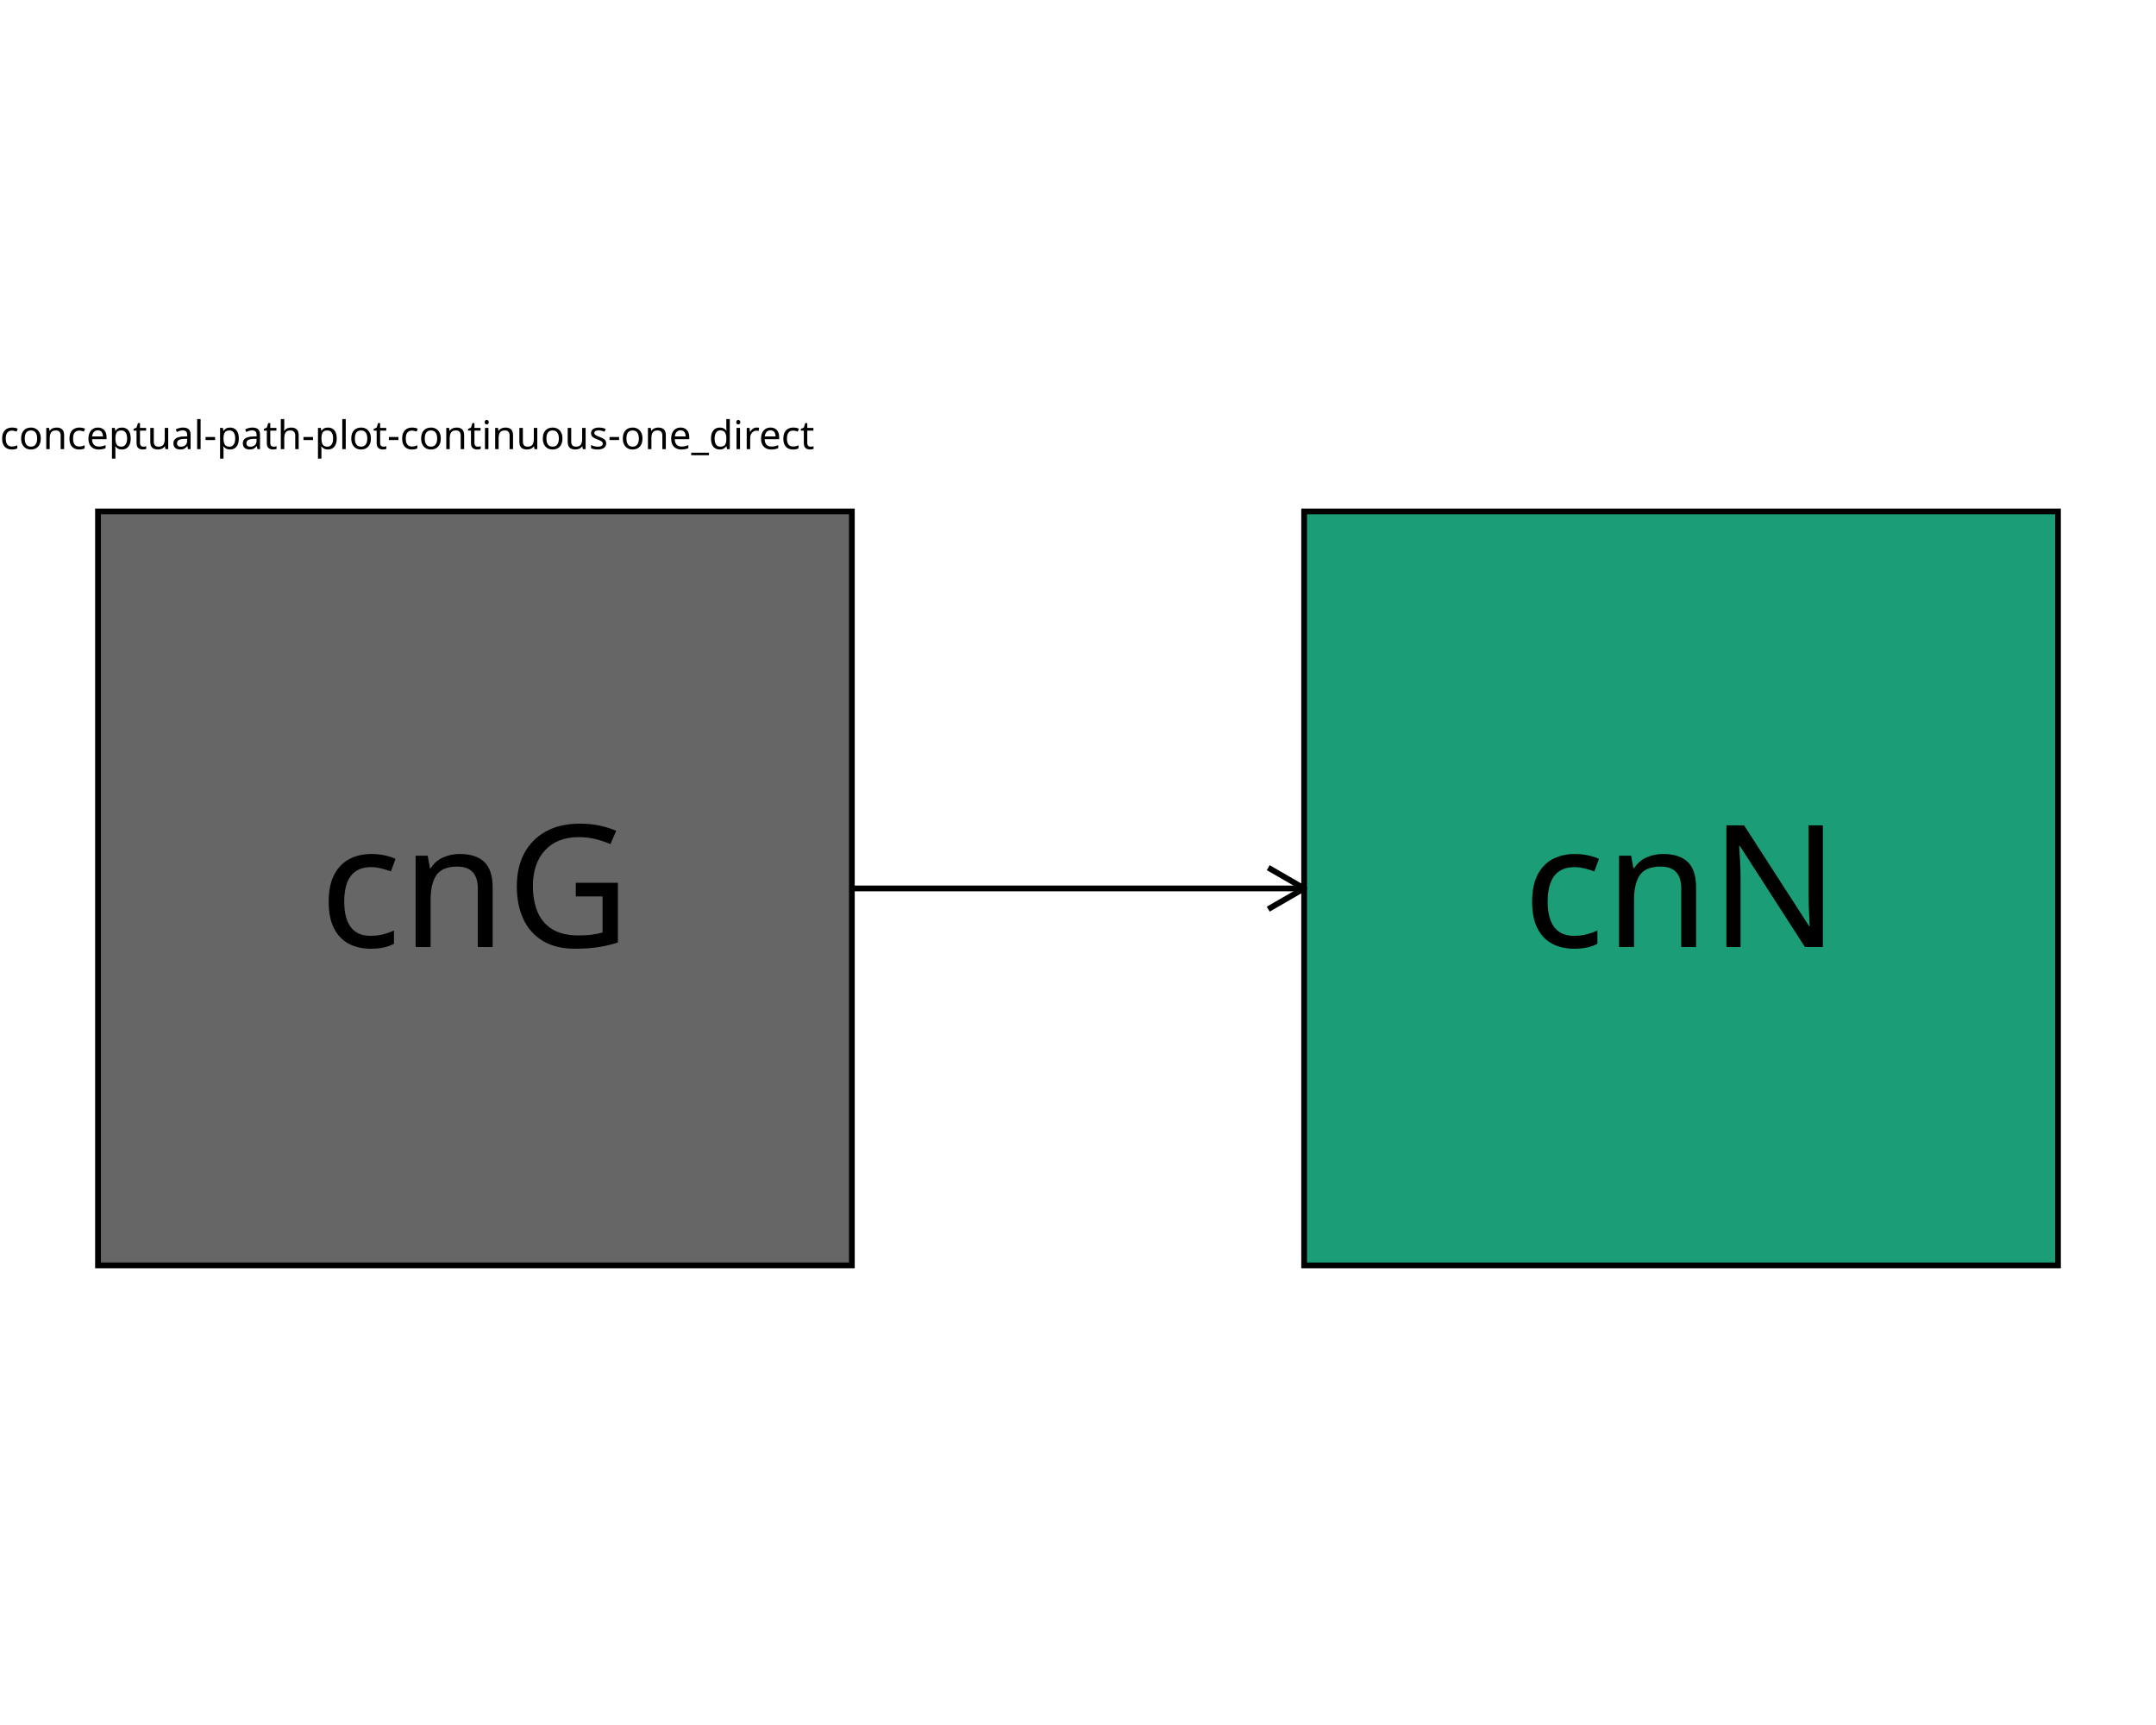
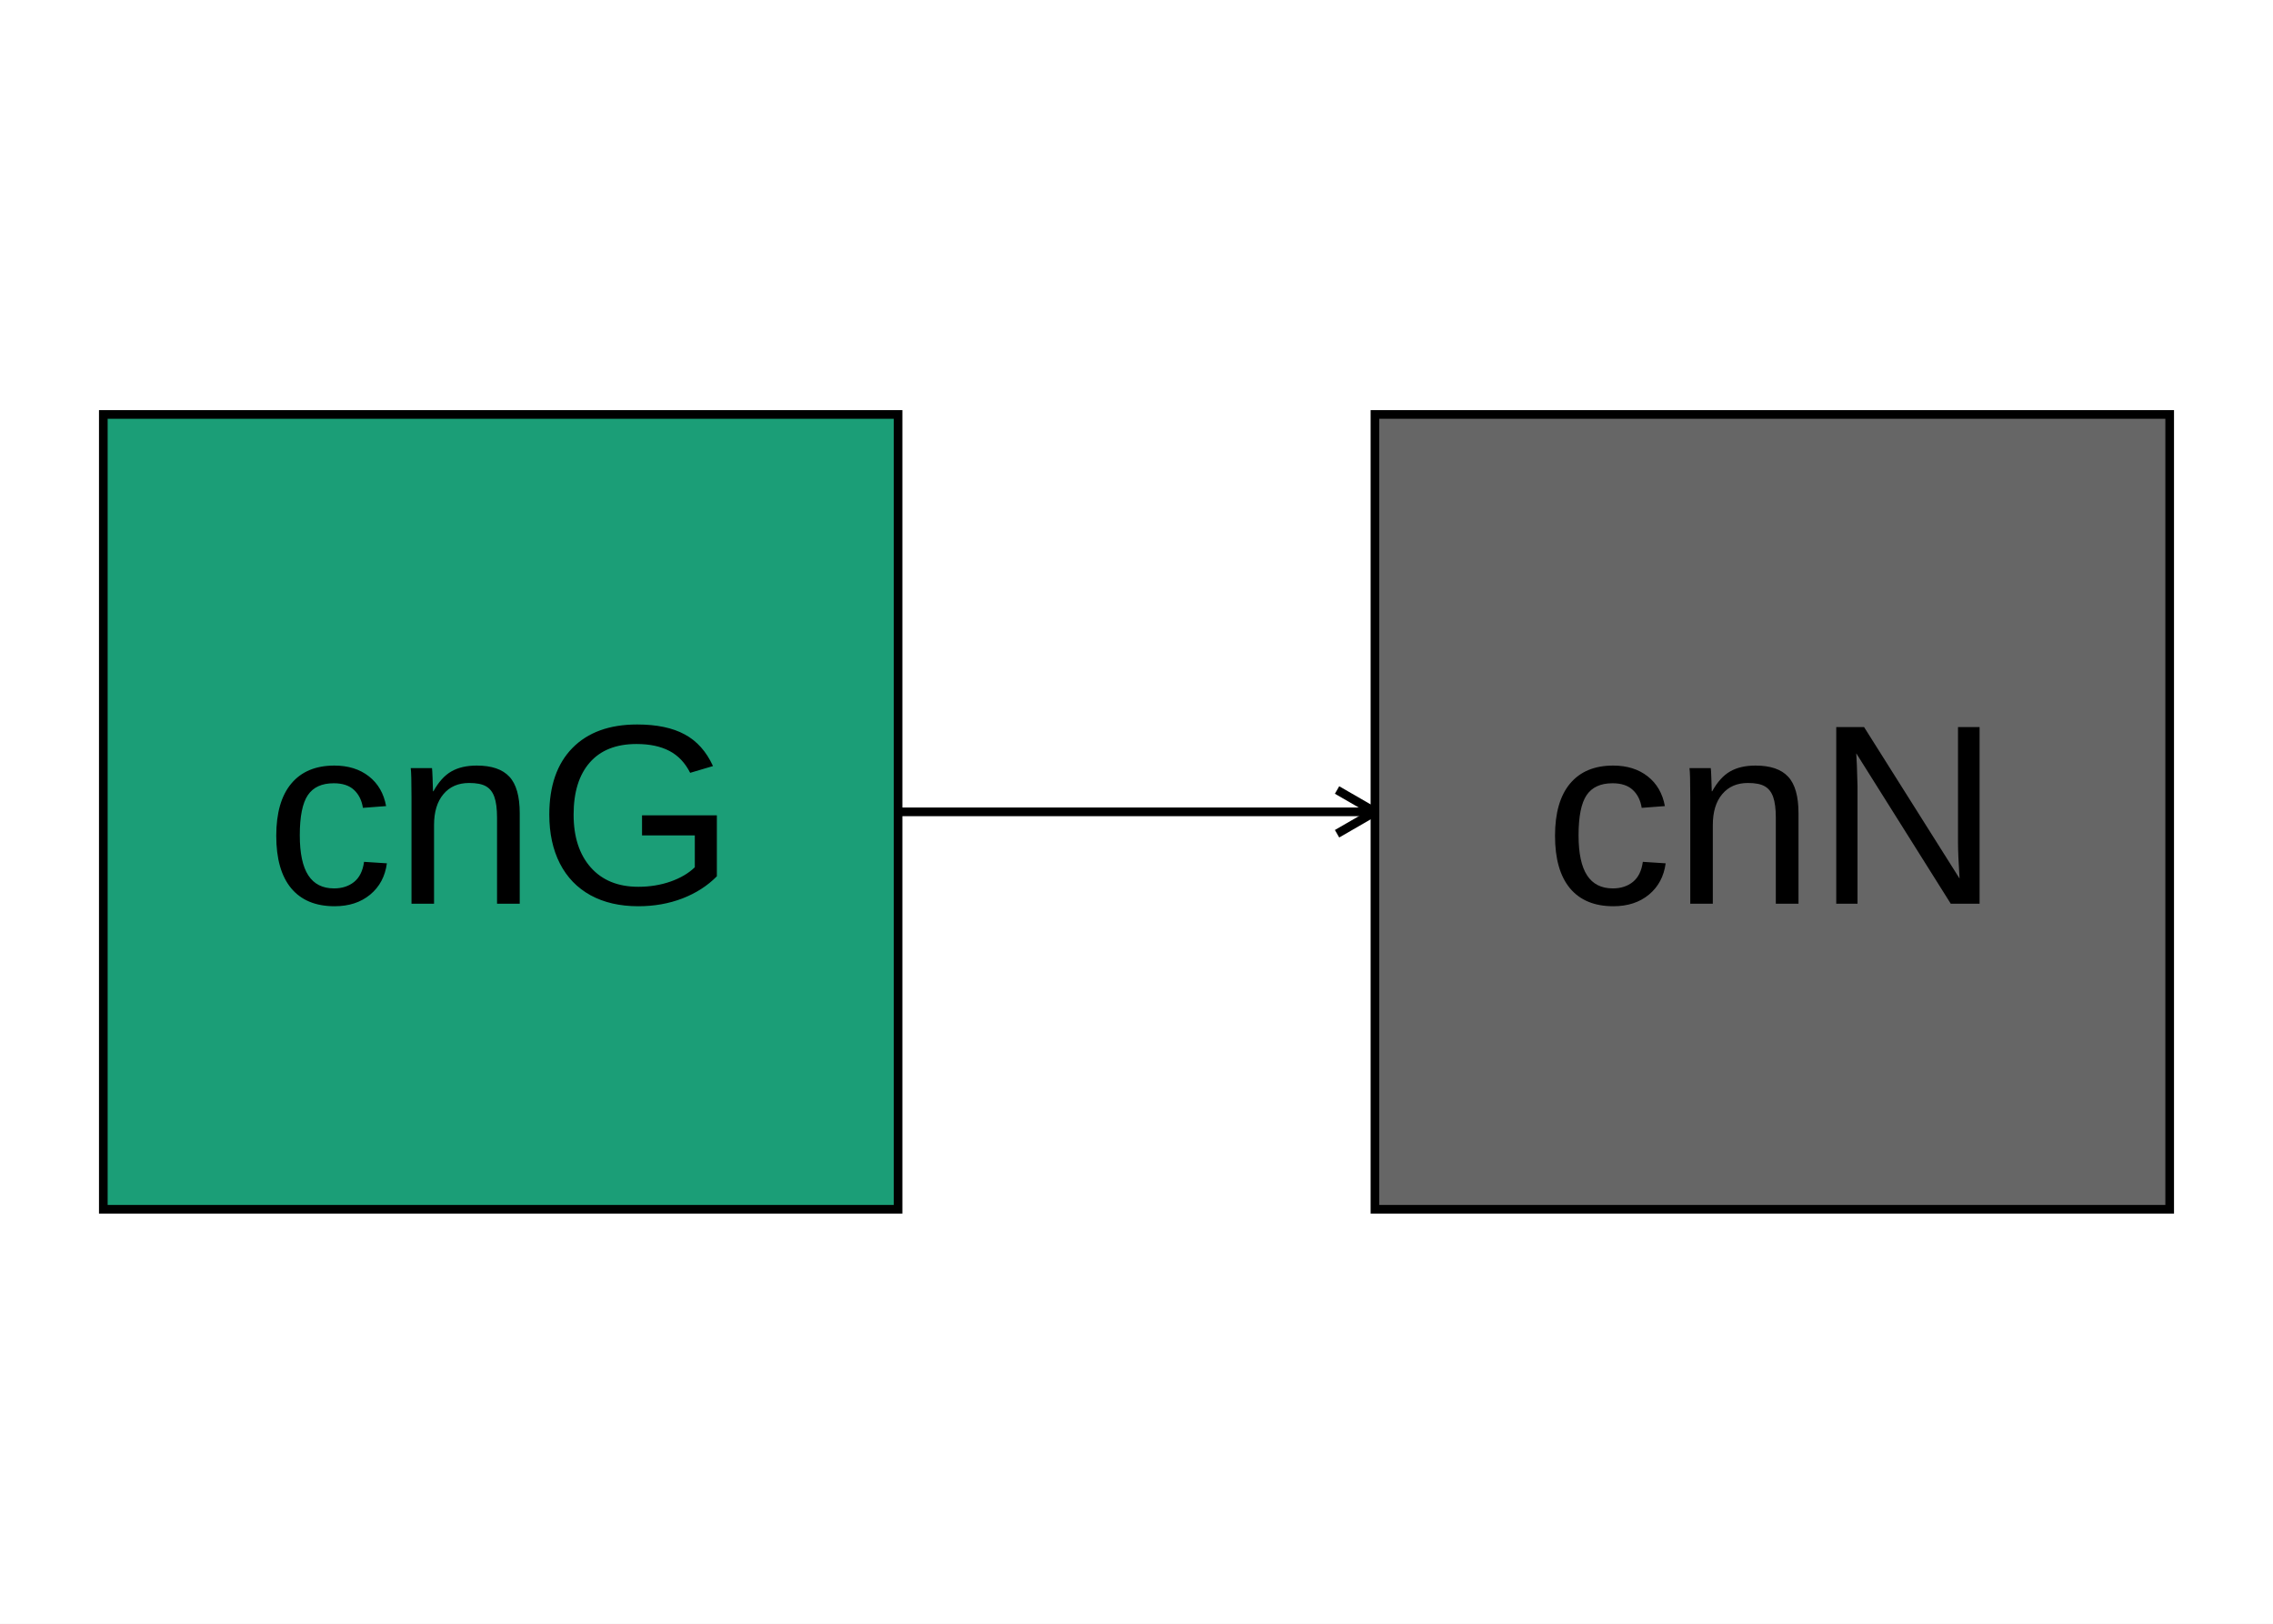
- <svg xmlns="http://www.w3.org/2000/svg" class="svglite" data-engine-version="2.0" width="720.00pt" height="576.00pt" viewBox="0 0 720.00 576.00">
-   <defs>
-     <style type="text/css">
+ <svg xmlns="http://www.w3.org/2000/svg" width="504.00pt" height="360.00pt" viewBox="0 0 504.00 360.00">
+   <g class="svglite">
+     <defs>
+       <style type="text/css">
    .svglite line, .svglite polyline, .svglite polygon, .svglite path, .svglite rect, .svglite circle {
      fill: none;
      stroke: #000000;
      stroke-linecap: round;
      stroke-linejoin: round;
      stroke-miterlimit: 10.00;
    }
+     .svglite text {
+       white-space: pre;
+     }
+     .svglite g.glyphgroup path {
+       fill: inherit;
+       stroke: none;
+     }
  </style>
-   </defs>
-   <rect width="100%" height="100%" style="stroke: none; fill: #FFFFFF;" />
-   <defs>
-     <clipPath id="cpMC4wMHw3MjAuMDB8MC4wMHw1NzYuMDA=">
-       <rect x="0.00" y="0.00" width="720.00" height="576.00" />
-     </clipPath>
-   </defs>
-   <g clip-path="url(#cpMC4wMHw3MjAuMDB8MC4wMHw1NzYuMDA=)">
+     </defs>
+     <rect width="100%" height="100%" style="stroke: none; fill: #FFFFFF;" />
+     <defs>
+       <clipPath id="cpMC4wMHw1MDQuMDB8MC4wMHwzNjAuMDA=">
+         <rect x="0.00" y="0.00" width="504.00" height="360.00" />
+       </clipPath>
+     </defs>
+     <g clip-path="url(#cpMC4wMHw1MDQuMDB8MC4wMHwzNjAuMDA=)">
</g>
-   <defs>
-     <clipPath id="cpMC4wMHw3MjAuMDB8MTQwLjg5fDQzNS4xMQ==">
-       <rect x="0.00" y="140.89" width="720.00" height="294.23" />
-     </clipPath>
-   </defs>
-   <g clip-path="url(#cpMC4wMHw3MjAuMDB8MTQwLjg5fDQzNS4xMQ==)">
-     <rect x="0.00" y="140.89" width="720.00" height="294.23" style="stroke-width: 10.67; stroke: none;" />
-   </g>
-   <g clip-path="url(#cpMC4wMHw3MjAuMDB8MC4wMHw1NzYuMDA=)">
+     <defs>
+       <clipPath id="cpMC4wMHw1MDQuMDB8ODMuMDh8Mjc2Ljky">
+         <rect x="0.00" y="83.08" width="504.00" height="193.85" />
+       </clipPath>
+     </defs>
+     <g clip-path="url(#cpMC4wMHw1MDQuMDB8ODMuMDh8Mjc2Ljky)">
+       <rect x="0.00" y="83.08" width="504.00" height="193.85" style="stroke-width: 10.67; stroke: none;" />
+     </g>
+     <g clip-path="url(#cpMC4wMHw1MDQuMDB8MC4wMHwzNjAuMDA=)">
</g>
-   <defs>
-     <clipPath id="cpMC4wMHw3MjAuMDB8MTU4LjE5fDQzNS4xMQ==">
-       <rect x="0.00" y="158.19" width="720.00" height="276.92" />
-     </clipPath>
-   </defs>
-   <g clip-path="url(#cpMC4wMHw3MjAuMDB8MTU4LjE5fDQzNS4xMQ==)">
-     <rect x="0.00" y="158.19" width="720.00" height="276.92" style="stroke-width: 10.67; stroke: none;" />
-     <rect x="32.73" y="170.78" width="251.75" height="251.75" style="stroke-width: 1.92; stroke-linecap: butt; stroke-linejoin: miter; fill: #666666;" />
-     <rect x="435.52" y="170.78" width="251.75" height="251.75" style="stroke-width: 1.92; stroke-linecap: butt; stroke-linejoin: miter; fill: #1B9E77;" />
-     <polyline points="284.48,296.65 284.73,296.65 288.80,296.65 292.87,296.65 296.94,296.65 301.00,296.65 305.07,296.65 309.14,296.65 313.21,296.65 317.28,296.65 321.35,296.65 325.42,296.65 329.49,296.65 333.55,296.65 337.62,296.65 341.69,296.65 345.76,296.65 349.83,296.65 353.90,296.65 357.97,296.65 362.03,296.65 366.10,296.65 370.17,296.65 374.24,296.65 378.31,296.65 382.38,296.65 386.45,296.65 390.51,296.65 394.58,296.65 398.65,296.65 402.72,296.65 406.79,296.65 410.86,296.65 414.93,296.65 419.00,296.65 423.06,296.65 427.13,296.65 431.20,296.65 435.27,296.65 435.52,296.65 " style="stroke-width: 1.92; stroke-linecap: butt;" />
-     <polyline points="423.53,303.58 435.52,296.65 423.53,289.73 " style="stroke-width: 1.92; stroke-linecap: butt;" />
-     <text x="158.60" y="316.23" text-anchor="middle" style="font-size: 56.91px; font-family: sans;" textLength="104.41px" lengthAdjust="spacingAndGlyphs">cnG</text>
-     <text x="561.40" y="316.23" text-anchor="middle" style="font-size: 56.91px; font-family: sans;" textLength="101.23px" lengthAdjust="spacingAndGlyphs">cnN</text>
-   </g>
-   <g clip-path="url(#cpMC4wMHw3MjAuMDB8MC4wMHw1NzYuMDA=)">
-     <text x="0.00" y="149.97" style="font-size: 13.20px; font-family: sans;" textLength="253.92px" lengthAdjust="spacingAndGlyphs">conceptual-path-plot-continuous-one_direct</text>
+     <g clip-path="url(#cpMC4wMHw1MDQuMDB8ODMuMDh8Mjc2Ljky)">
+       <rect x="0.00" y="83.08" width="504.00" height="193.85" style="stroke-width: 10.67; stroke: none;" />
+       <rect x="22.91" y="91.89" width="176.22" height="176.22" style="stroke-width: 1.92; stroke-linecap: butt; stroke-linejoin: miter; fill: #1B9E77;" />
+       <rect x="304.87" y="91.89" width="176.22" height="176.22" style="stroke-width: 1.92; stroke-linecap: butt; stroke-linejoin: miter; fill: #666666;" />
+       <polyline points="199.13,180.00 199.31,180.00 202.16,180.00 205.01,180.00 207.86,180.00 210.70,180.00 213.55,180.00 216.40,180.00 219.25,180.00 222.10,180.00 224.94,180.00 227.79,180.00 230.64,180.00 233.49,180.00 236.34,180.00 239.18,180.00 242.03,180.00 244.88,180.00 247.73,180.00 250.58,180.00 253.42,180.00 256.27,180.00 259.12,180.00 261.97,180.00 264.82,180.00 267.66,180.00 270.51,180.00 273.36,180.00 276.21,180.00 279.06,180.00 281.90,180.00 284.75,180.00 287.60,180.00 290.45,180.00 293.30,180.00 296.14,180.00 298.99,180.00 301.84,180.00 304.69,180.00 304.87,180.00 " style="stroke-width: 1.92; stroke-linecap: butt;" />
+       <polyline points="296.47,184.85 304.87,180.00 296.47,175.15 " style="stroke-width: 1.92; stroke-linecap: butt;" />
+       <text x="111.02" y="200.36" text-anchor="middle" style="font-size: 56.91px; font-family: &quot;Arial&quot;;" textLength="104.34px" lengthAdjust="spacingAndGlyphs">cnG</text>
+       <text x="392.98" y="200.36" text-anchor="middle" style="font-size: 56.91px; font-family: &quot;Arial&quot;;" textLength="101.17px" lengthAdjust="spacingAndGlyphs">cnN</text>
+     </g>
+     <g clip-path="url(#cpMC4wMHw1MDQuMDB8MC4wMHwzNjAuMDA=)">
+ </g>
  </g>
</svg>
